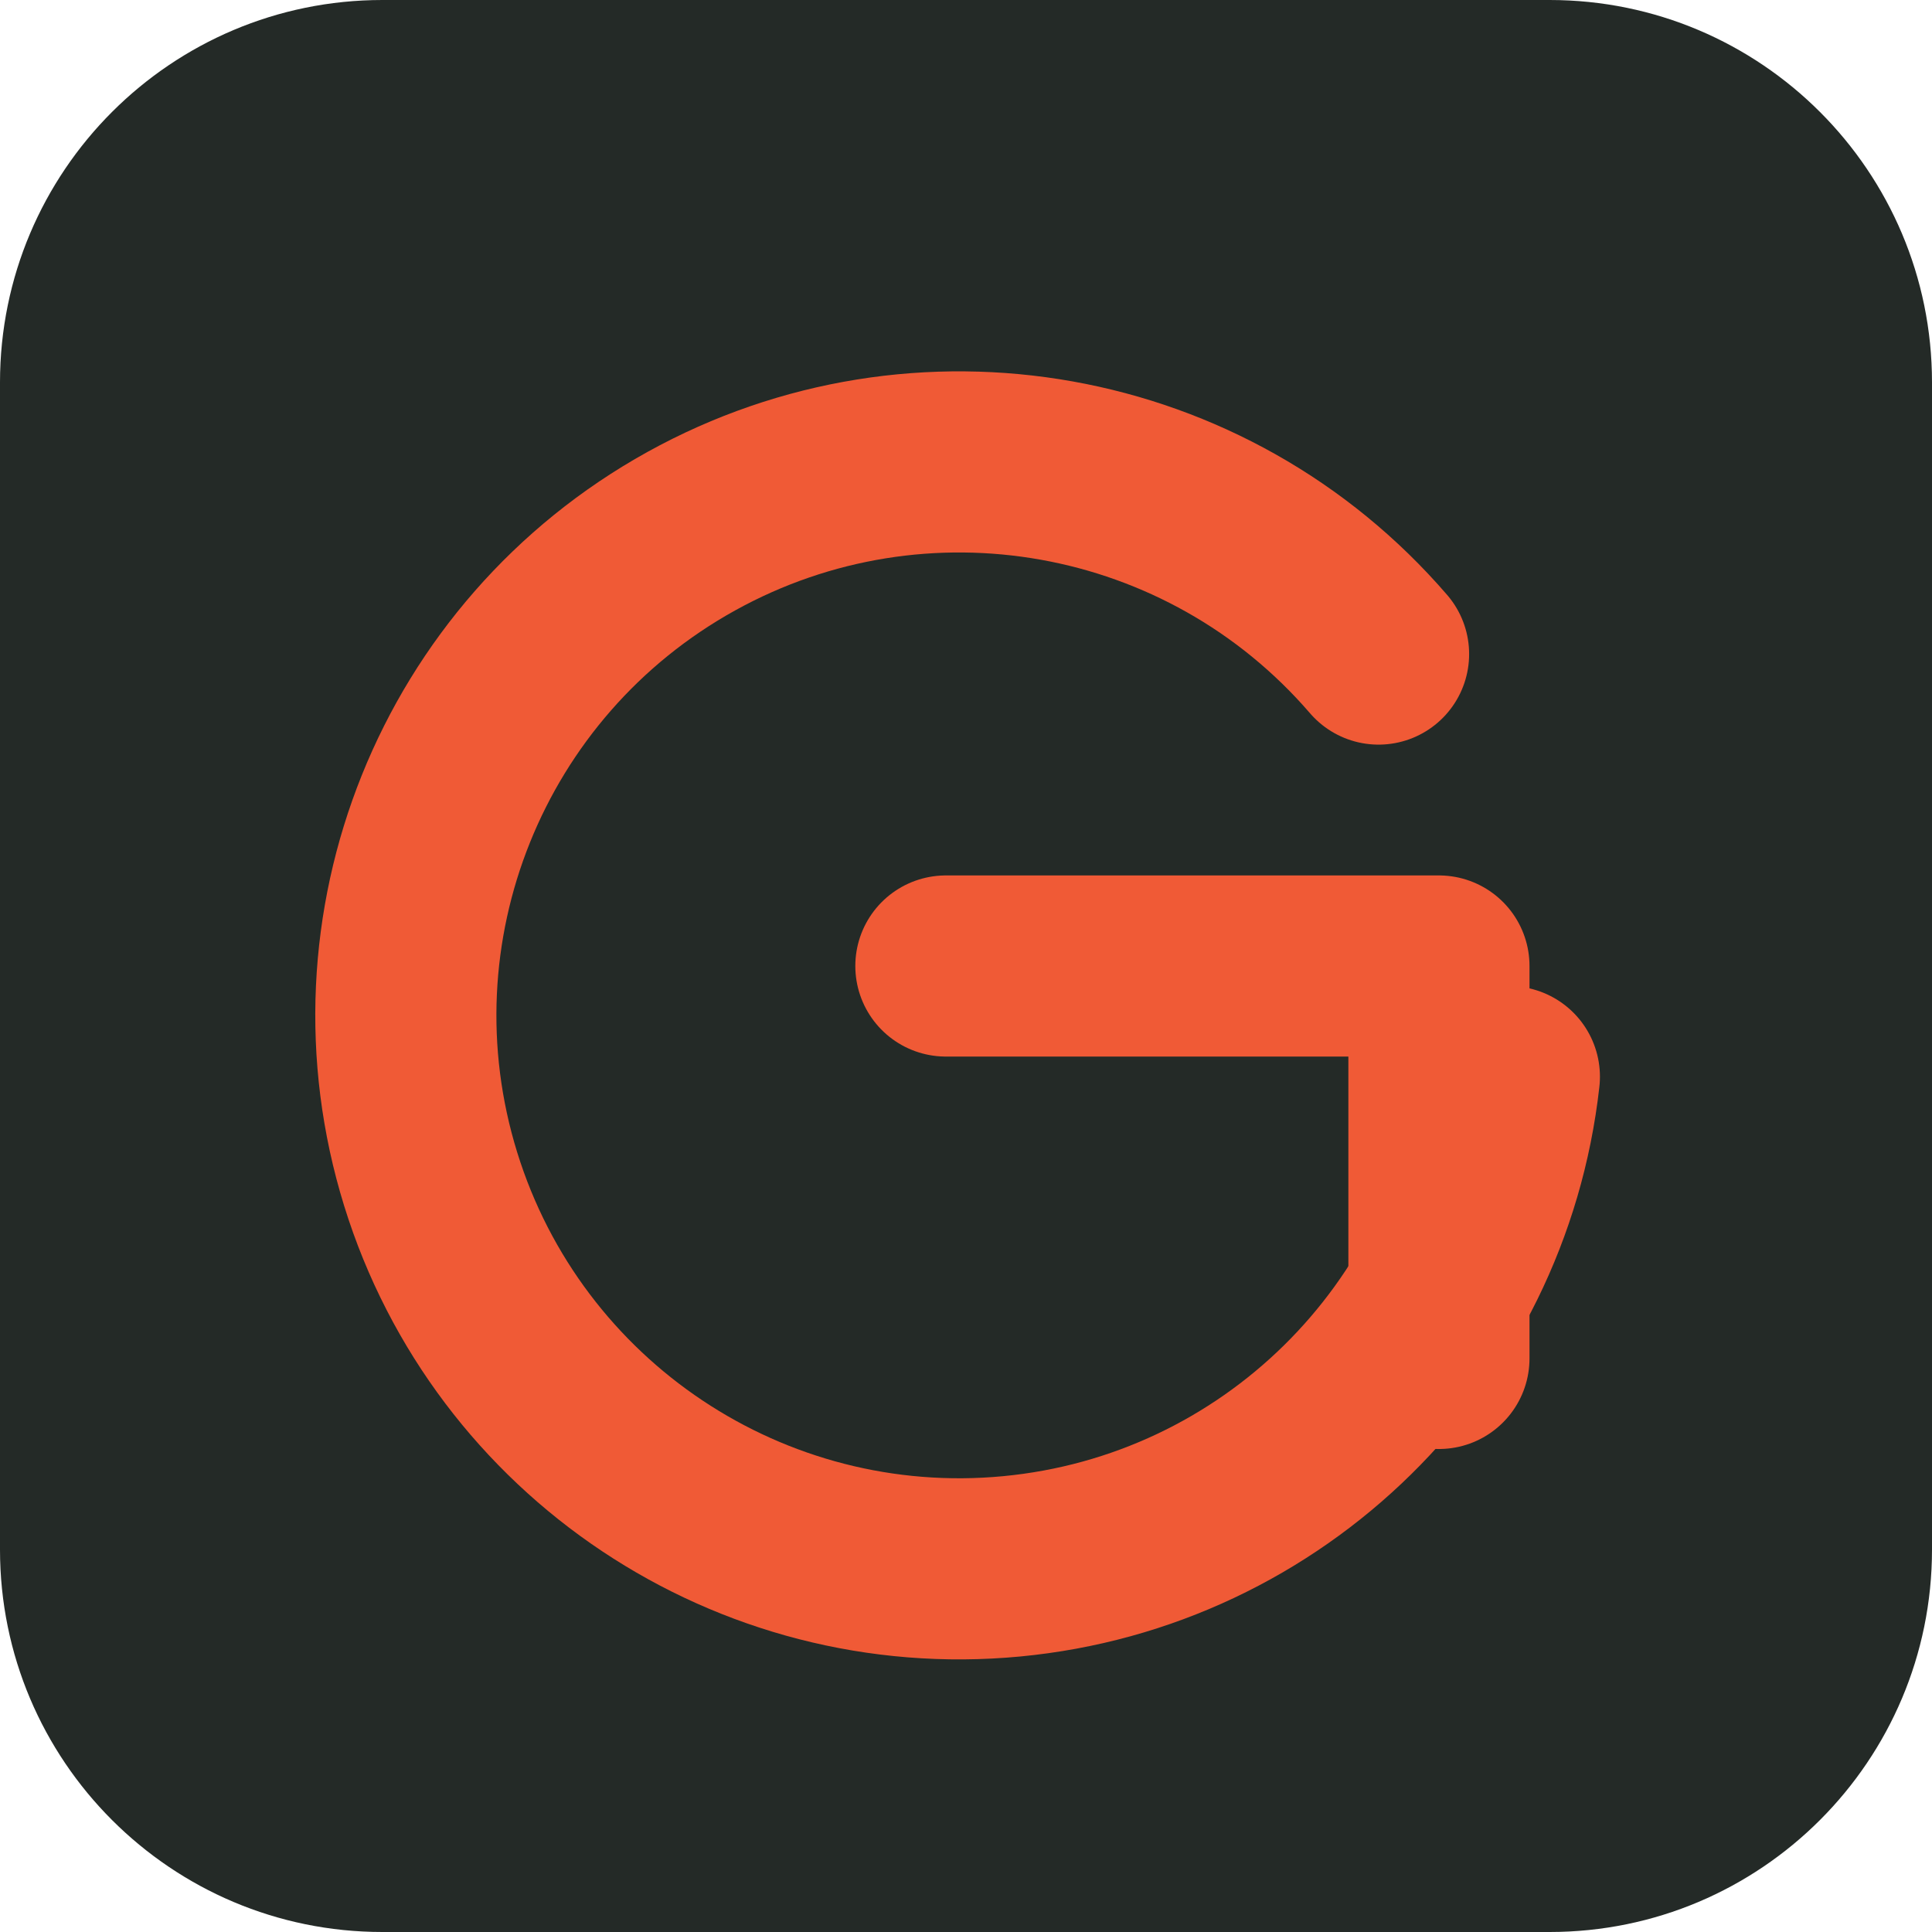
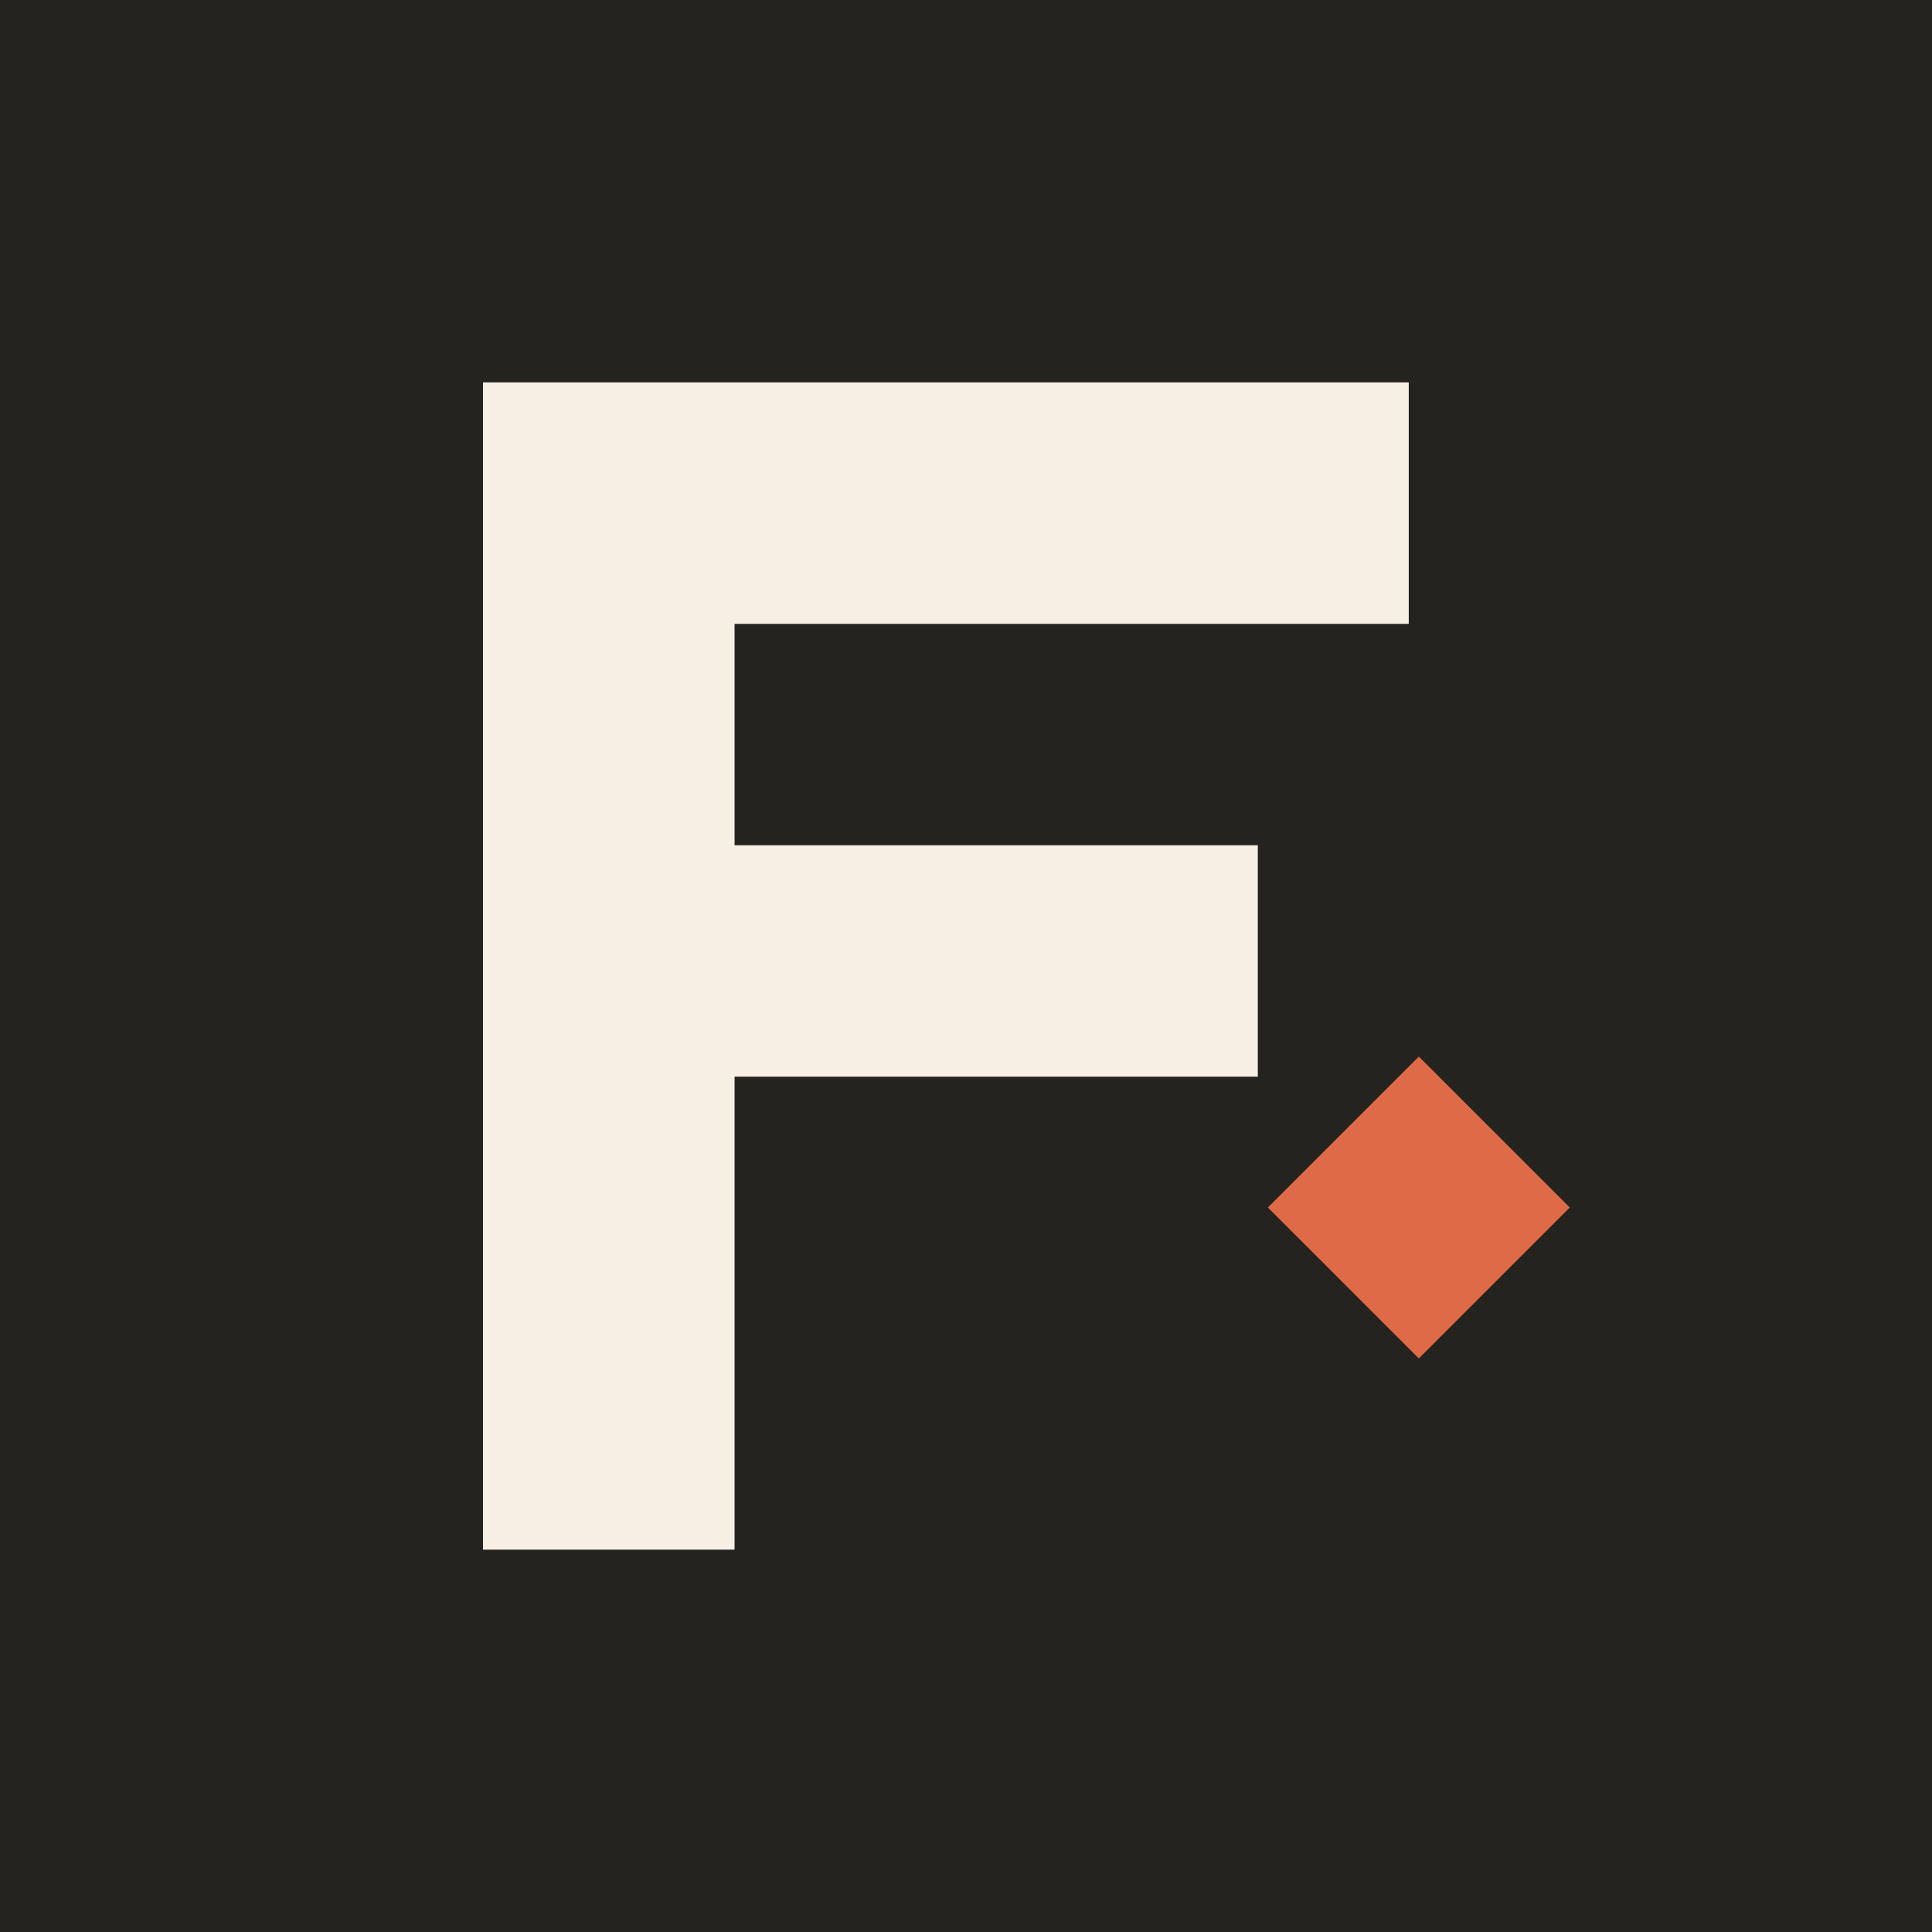
- <svg xmlns="http://www.w3.org/2000/svg" viewBox="0 0 192 192">
-   <rect width="192" height="192" rx="38" fill="#242a27" />
-   <path d="M137 65a55 55 0 1 0 13 42" fill="none" stroke="#f05a36" stroke-width="18" stroke-linecap="round" />
-   <path d="M94 96h49v39" fill="none" stroke="#f05a36" stroke-width="18" stroke-linecap="round" stroke-linejoin="round" />
+ <svg xmlns="http://www.w3.org/2000/svg" viewBox="0 0 192 192" role="img" aria-label="Forge">
+   <rect width="192" height="192" fill="#24231f" />
+   <path d="M48 38h92v24H73v22h52v23H73v47H48z" fill="#f5efe4" />
+   <path d="M141 105l15 15-15 15-15-15z" fill="#df6a47" />
</svg>
